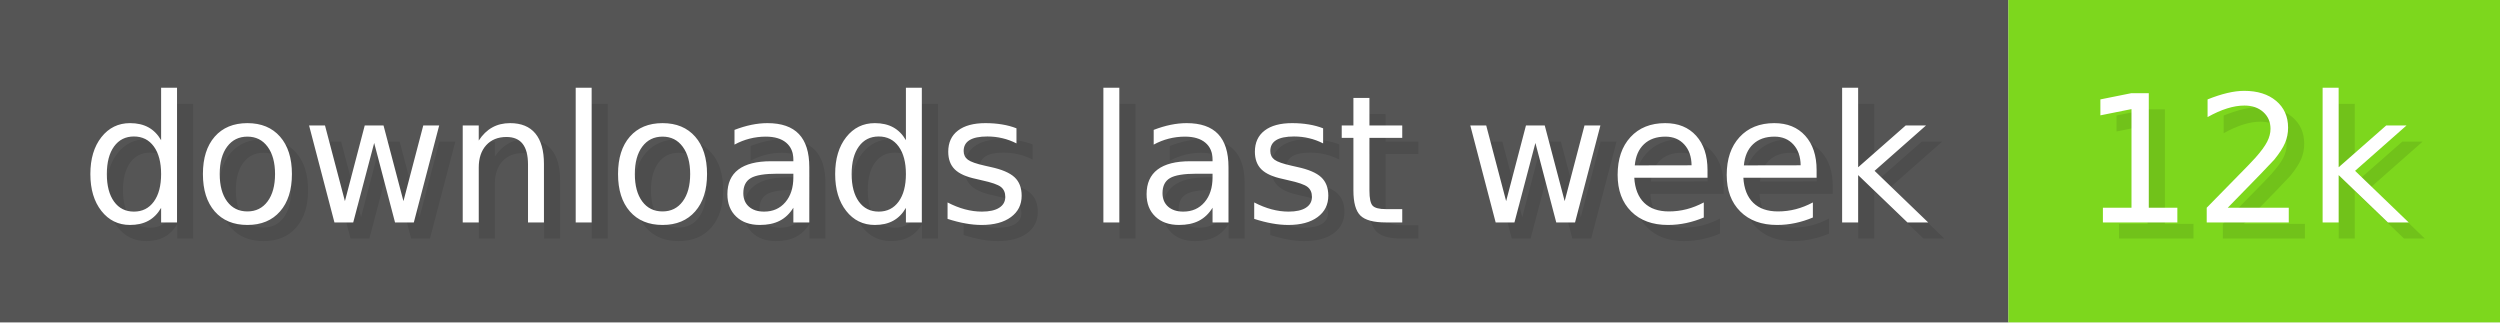
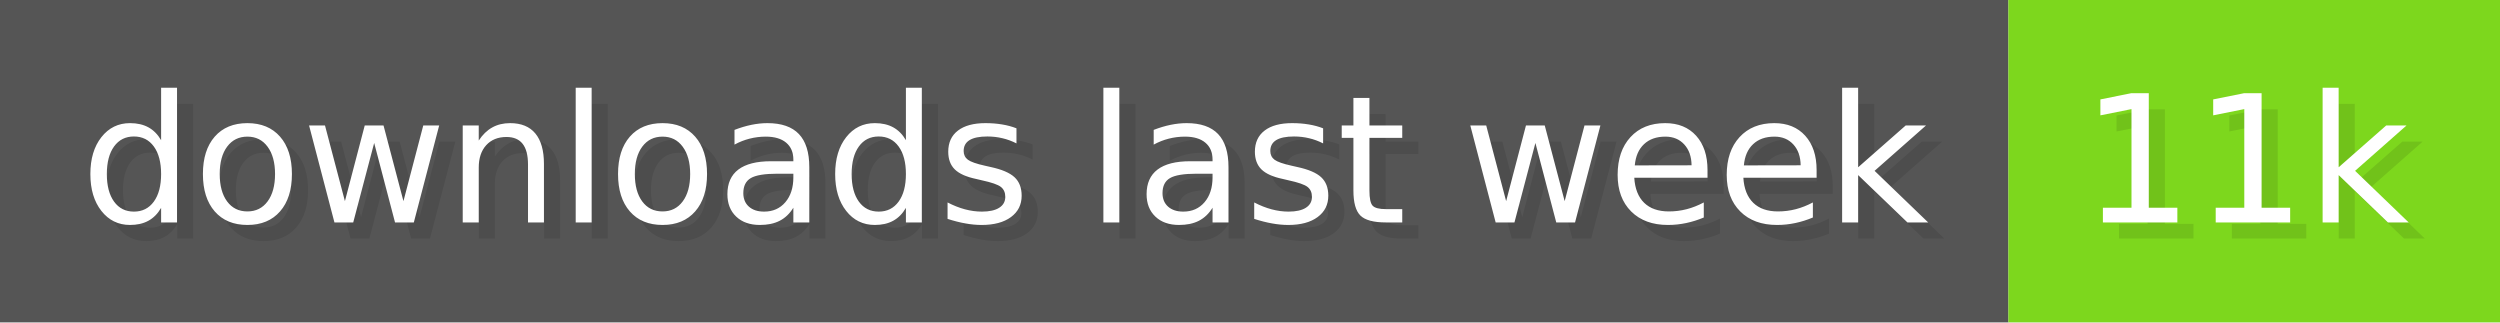
- <svg xmlns="http://www.w3.org/2000/svg" width="155.1" height="20" viewBox="0 0 1551 200" role="img" aria-label="downloads last week: 12k">
+ <svg xmlns="http://www.w3.org/2000/svg" width="155.1" height="20" viewBox="0 0 1551 200" role="img" aria-label="downloads last week: 11k">
  <g>
    <rect fill="#555" width="1246" height="200" />
    <rect fill="#7DD71D" x="1246" width="305" height="200" />
  </g>
  <g aria-hidden="true" fill="#fff" text-anchor="start" font-family="Verdana,DejaVu Sans,sans-serif" font-size="110">
    <text x="60" y="148" textLength="1146" fill="#000" opacity="0.1">downloads last week</text>
    <text x="50" y="138" textLength="1146">downloads last week</text>
-     <text x="1301" y="148" textLength="205" fill="#000" opacity="0.1">12k</text>
-     <text x="1291" y="138" textLength="205">12k</text>
+     <text x="1301" y="148" textLength="205" fill="#000" opacity="0.1">11k</text>
+     <text x="1291" y="138" textLength="205">11k</text>
  </g>
</svg>
